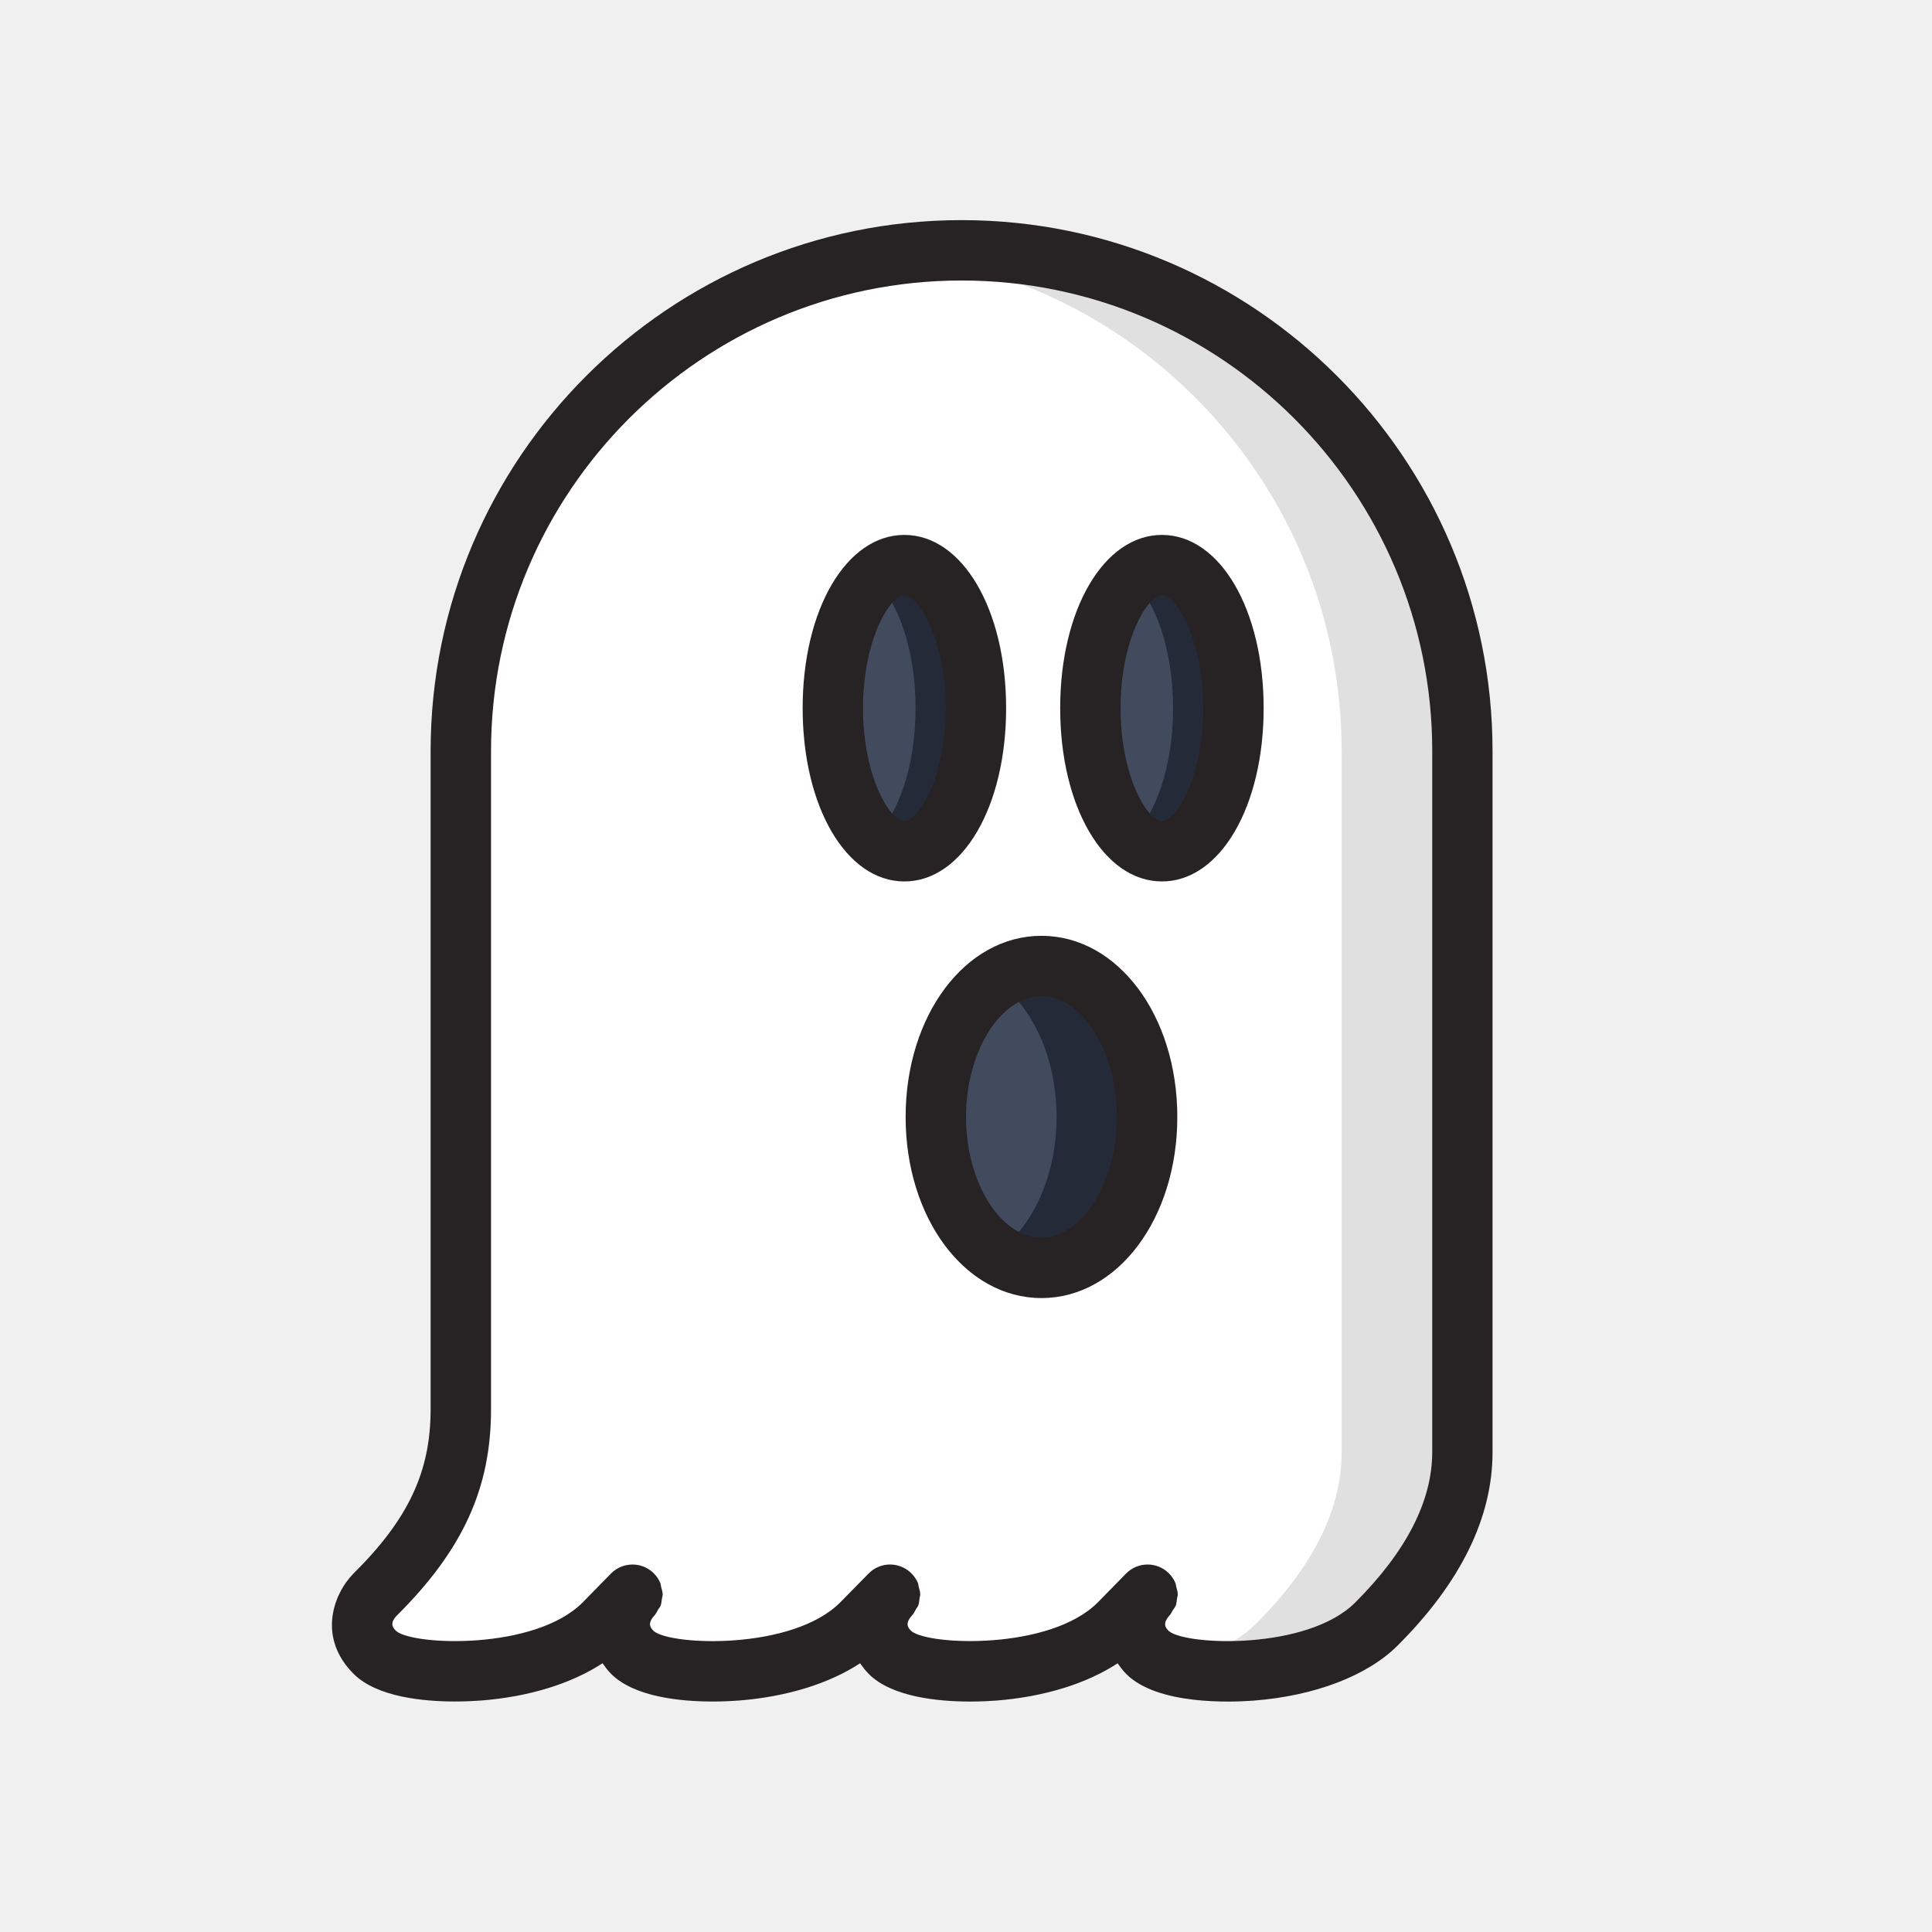
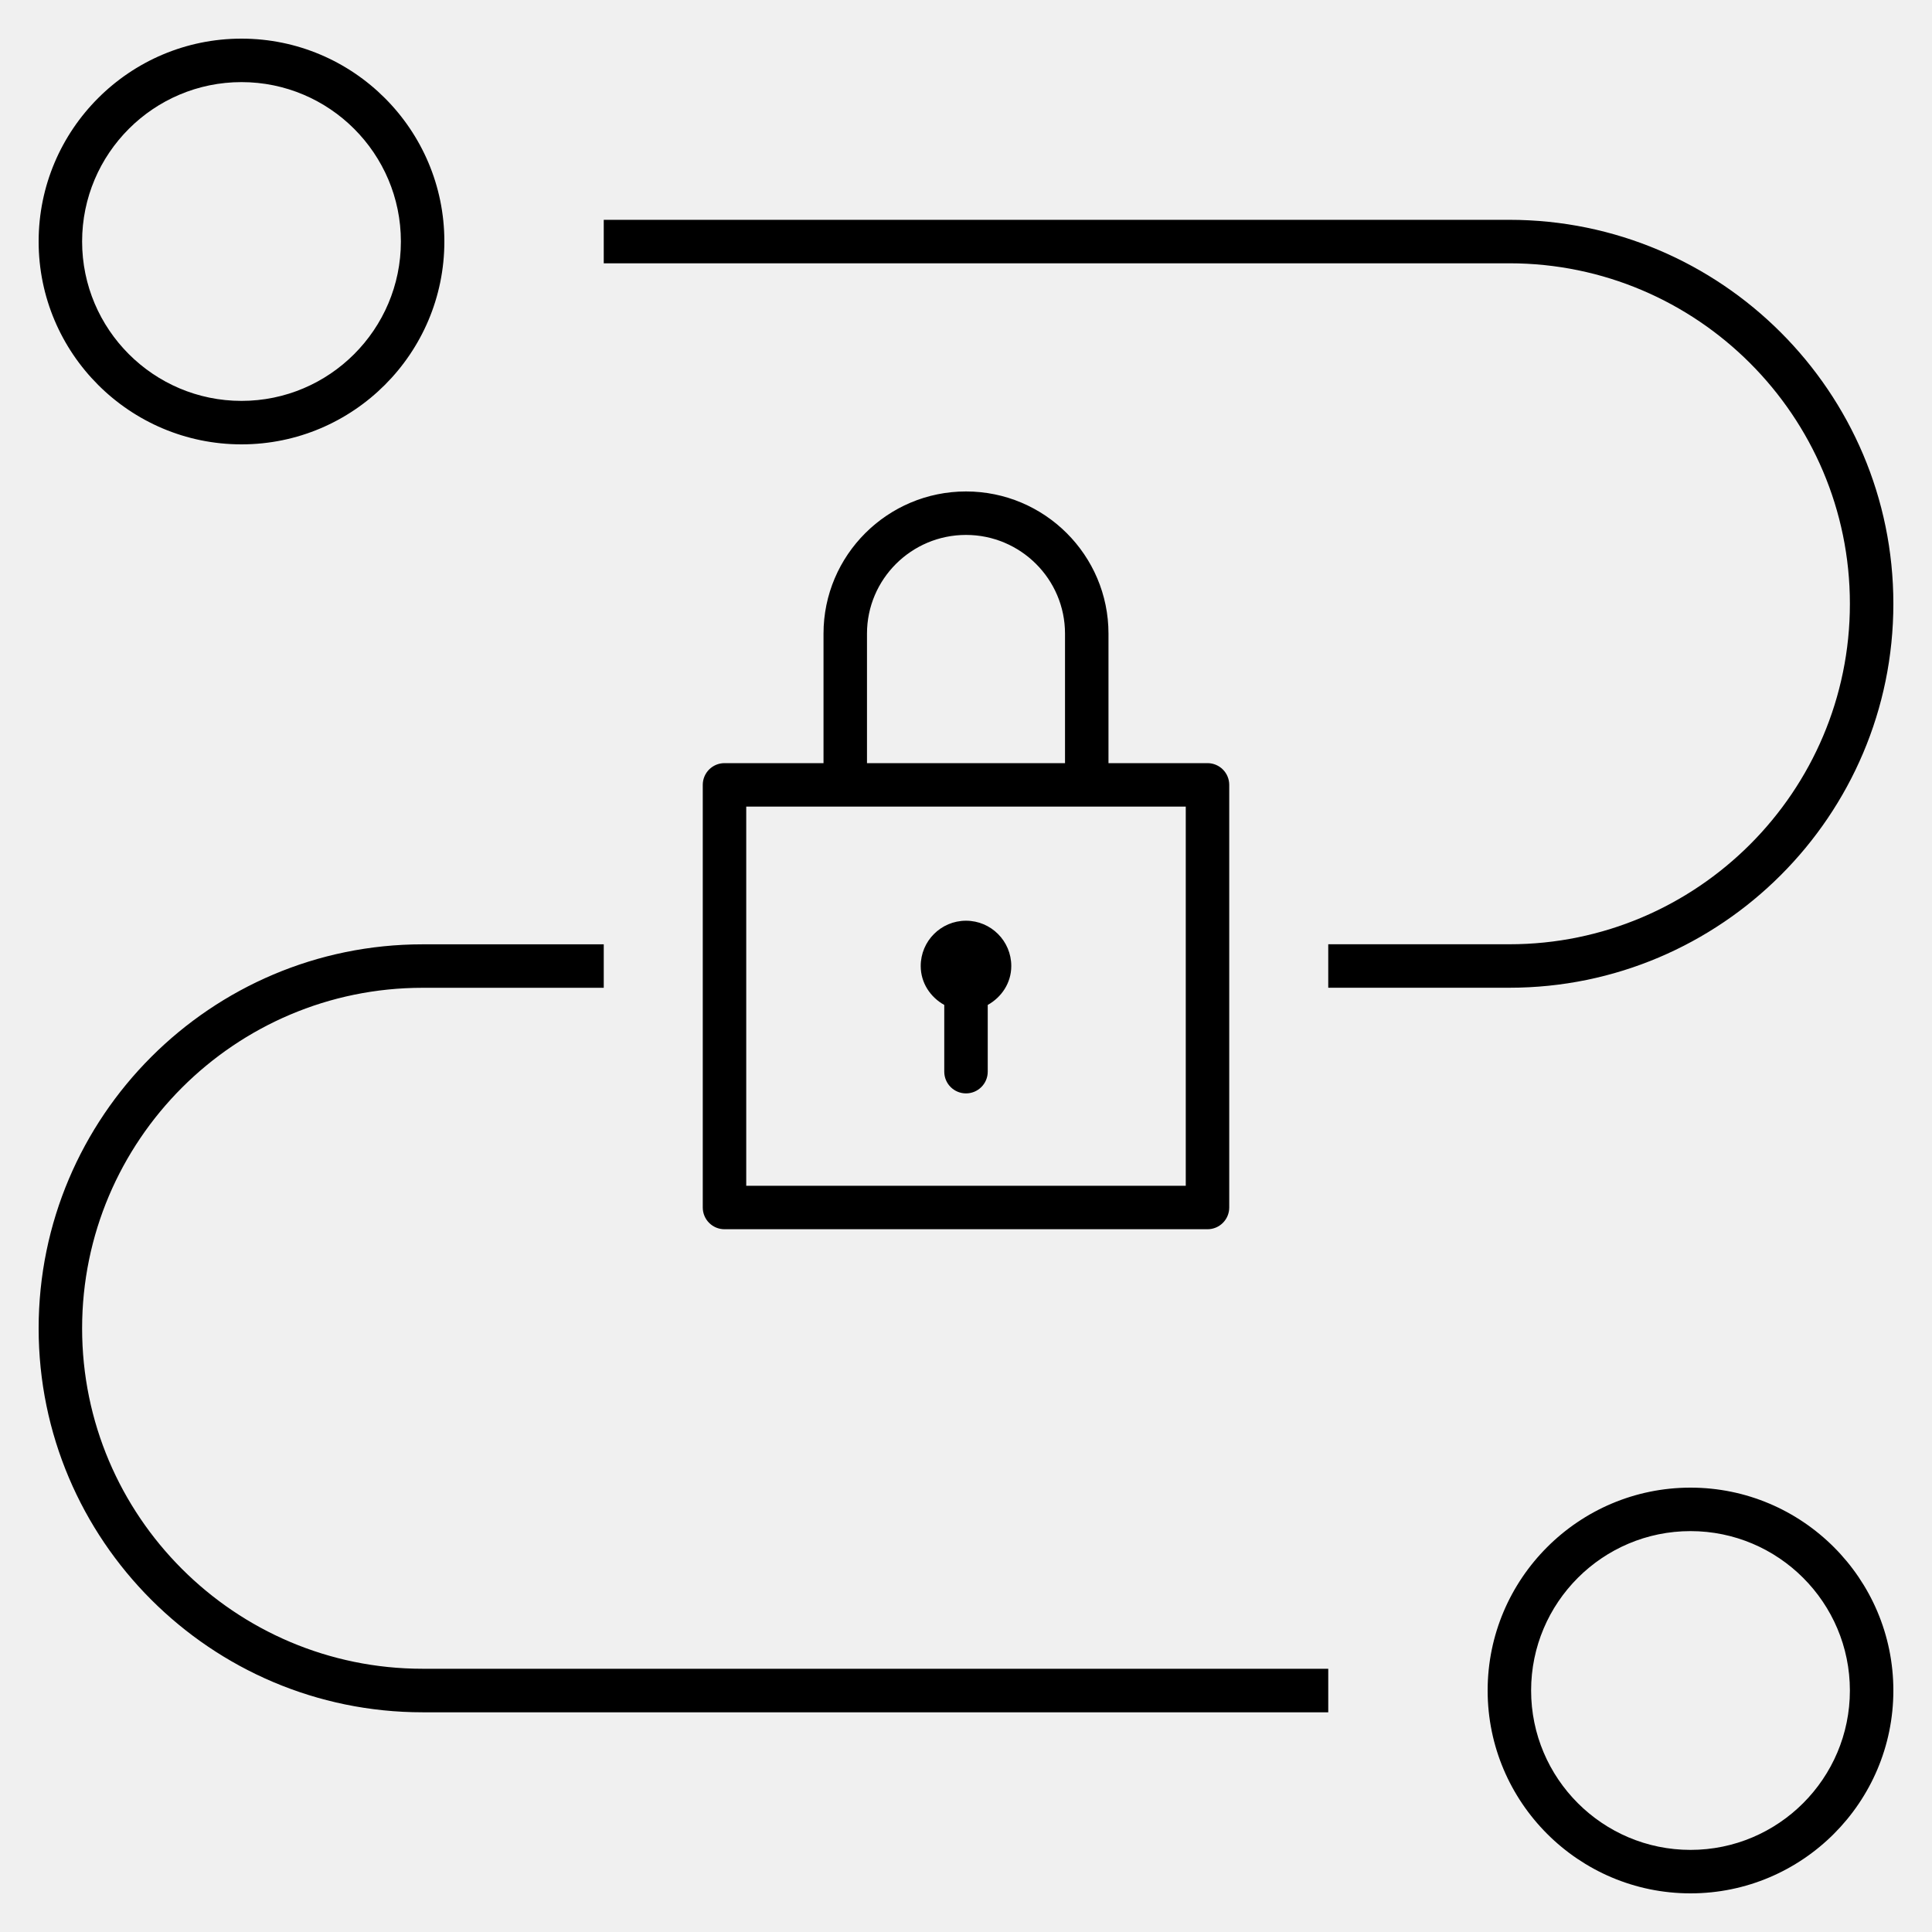
- <svg xmlns="http://www.w3.org/2000/svg" enable-background="new 0 0 64 64" height="64px" id="ghost" version="1.1" viewBox="0 0 64 64" width="64px" xml:space="preserve">
-   <path d="M20.952,52.828l-0.141,0.145l-0.807,0.821c-1.896,1.896-6.636,1.896-7.584,0.948  c-0.947-0.948,0-1.914,0-1.914c1.896-1.878,2.844-3.682,2.844-6.144v-7.584V24.882c0-9.163,7.428-16.59,16.589-16.59l0,0  c9.163,0,16.59,7.428,16.59,16.59v14.219c0,0,0,6.162,0,9.006c0,1.896-0.947,3.792-2.844,5.688  c-1.896,1.896-6.637,1.896-7.584,0.948s0-1.914,0-1.914c-1.767,1.505-3.142,2.766-5.517,2.766c-2.646,0-4.207-1.33-3.437-2.337  c-0.813,1.16-3.626,2.337-5.626,2.337C21.25,55.594,19.82,54.489,20.952,52.828z" fill="#FFFFFF" />
-   <path d="M31.854,8.292c-0.678,0-1.343,0.053-2,0.132c8.218,0.99,14.59,7.974,14.59,16.458v14.219  c0,0,0,6.162,0,9.006c0,1.896-0.947,3.792-2.844,5.688c-0.674,0.674-1.707,1.104-2.801,1.342c1.696,0.497,5.226,0.233,6.801-1.342  c1.896-1.896,2.844-3.791,2.844-5.688c0-2.844,0-9.006,0-9.006V24.882C48.444,15.719,41.018,8.292,31.854,8.292z" fill="#E0E0E0" />
-   <ellipse cx="34.5" cy="37" fill="#414B5D" rx="3.5" ry="5" />
-   <ellipse cx="29.959" cy="23.459" fill="#414B5D" rx="2.37" ry="4.74" />
-   <ellipse cx="38.49" cy="23.459" fill="#414B5D" rx="2.37" ry="4.74" />
-   <path d="M29.958,18.72c-0.358,0-0.694,0.171-0.999,0.456c0.808,0.755,1.37,2.383,1.37,4.283s-0.563,3.528-1.37,4.284  c0.305,0.285,0.641,0.456,0.999,0.456c1.311,0,2.371-2.122,2.371-4.74S31.269,18.72,29.958,18.72z" fill="#242A38" />
-   <path d="M38.491,18.72c-0.359,0-0.696,0.171-1.001,0.456c0.808,0.756,1.37,2.383,1.37,4.283s-0.563,3.528-1.37,4.284  c0.305,0.285,0.642,0.456,1.001,0.456c1.309,0,2.369-2.122,2.369-4.74S39.8,18.72,38.491,18.72z" fill="#242A38" />
-   <path d="M34.5,32c-0.539,0-1.044,0.188-1.5,0.5c1.179,0.804,2,2.509,2,4.5s-0.821,3.696-2,4.5  c0.456,0.312,0.961,0.5,1.5,0.5c1.933,0,3.5-2.238,3.5-5S36.433,32,34.5,32z" fill="#242A38" />
-   <path d="M31.854,7.292c-9.699,0-17.589,7.891-17.589,17.59v21.803c0,2.067-0.738,3.641-2.558,5.443  c-0.66,0.672-1.202,2.111,0.007,3.321c0.771,0.771,2.317,0.915,3.363,0.915c0.365,0,0.669-0.018,0.858-0.032  c1.592-0.123,3-0.563,4.025-1.235c0.085,0.119,0.17,0.237,0.285,0.353c0.771,0.771,2.318,0.915,3.363,0.915  c0.365,0,0.67-0.018,0.858-0.032c1.592-0.123,3.001-0.563,4.025-1.235c0.085,0.118,0.171,0.237,0.286,0.353  c0.77,0.771,2.317,0.915,3.362,0.915c0.365,0,0.669-0.018,0.857-0.032c1.592-0.123,3.001-0.563,4.026-1.235  c0.085,0.118,0.17,0.237,0.285,0.353c1.038,1.04,3.49,0.938,4.22,0.883c2.029-0.156,3.771-0.823,4.778-1.831  c2.081-2.08,3.137-4.231,3.137-6.395V24.882C49.444,15.183,41.554,7.292,31.854,7.292z M47.444,48.106  c0,1.613-0.858,3.289-2.551,4.98c-1.582,1.582-5.586,1.429-6.17,0.948c-0.1-0.1-0.235-0.236,0.018-0.519  c0.05-0.052,0.074-0.115,0.11-0.175c0.031-0.051,0.075-0.097,0.097-0.152c0.027-0.071,0.03-0.146,0.041-0.222  c0.007-0.052,0.027-0.101,0.026-0.153c-0.001-0.083-0.028-0.163-0.05-0.244c-0.012-0.043-0.01-0.088-0.027-0.129  c-0.05-0.119-0.124-0.23-0.222-0.327c-0.394-0.388-1.029-0.38-1.414,0.014l-0.94,0.959c-1.584,1.583-5.587,1.426-6.17,0.948  c-0.1-0.1-0.236-0.236,0.018-0.518c0.06-0.063,0.092-0.137,0.132-0.209c0.022-0.04,0.058-0.074,0.074-0.117  c0.031-0.079,0.036-0.163,0.046-0.246c0.005-0.044,0.023-0.086,0.022-0.129c-0.001-0.086-0.028-0.168-0.051-0.251  c-0.011-0.041-0.01-0.084-0.025-0.123c-0.05-0.119-0.124-0.231-0.222-0.327c-0.396-0.388-1.028-0.383-1.414,0.012l-0.943,0.96  c-1.583,1.584-5.587,1.429-6.17,0.948c-0.1-0.1-0.235-0.236,0.018-0.518c0.056-0.059,0.086-0.131,0.125-0.198  c0.025-0.044,0.063-0.083,0.082-0.129c0.028-0.073,0.031-0.15,0.042-0.228c0.007-0.05,0.026-0.098,0.025-0.148  c-0.001-0.082-0.028-0.162-0.05-0.242c-0.011-0.043-0.01-0.089-0.027-0.131c-0.05-0.119-0.124-0.23-0.222-0.327  c-0.395-0.388-1.028-0.38-1.414,0.014l-0.94,0.959c-1.583,1.583-5.586,1.428-6.169,0.948c-0.1-0.1-0.237-0.236-0.004-0.496  c2.201-2.181,3.141-4.23,3.141-6.854V24.882c0-8.597,6.994-15.59,15.589-15.59c8.597,0,15.59,6.994,15.59,15.59V48.106z" fill="#272223" />
-   <path d="M29.958,29.199c-1.921,0-3.369-2.468-3.369-5.74c0-3.271,1.448-5.739,3.369-5.739  c1.922,0,3.371,2.468,3.371,5.739C33.329,26.731,31.88,29.199,29.958,29.199z M29.958,19.72c-0.47,0-1.369,1.456-1.369,3.739  s0.899,3.74,1.369,3.74c0.471,0,1.371-1.457,1.371-3.74S30.429,19.72,29.958,19.72z" fill="#272223" />
-   <path d="M38.491,29.199c-1.922,0-3.371-2.468-3.371-5.74c0-3.271,1.449-5.739,3.371-5.739  c1.921,0,3.369,2.468,3.369,5.739C41.86,26.731,40.412,29.199,38.491,29.199z M38.491,19.72c-0.471,0-1.371,1.456-1.371,3.739  s0.9,3.74,1.371,3.74c0.47,0,1.369-1.457,1.369-3.74S38.961,19.72,38.491,19.72z" fill="#272223" />
-   <path d="M34.5,43c-2.523,0-4.5-2.636-4.5-6s1.977-6,4.5-6s4.5,2.636,4.5,6S37.023,43,34.5,43z M34.5,33  c-1.355,0-2.5,1.832-2.5,4s1.145,4,2.5,4s2.5-1.832,2.5-4S35.855,33,34.5,33z" fill="#272223" />
+ <svg xmlns="http://www.w3.org/2000/svg" enable-background="new 0 0 32 32" viewBox="0 0 32 32">
+   <path d="m7 27.64h15v.721h-15c-3.507 0-6.36-2.853-6.36-6.359 0-3.508 2.853-6.361 6.36-6.361h3v.72h-3c-3.11 0-5.64 2.531-5.64 5.641 0 3.108 2.53 5.638 5.64 5.638zm18-12h-3v.72h3c3.507 0 6.36-2.853 6.36-6.36s-2.854-6.359-6.36-6.359h-15v.72h15c3.11 0 5.64 2.53 5.64 5.64 0 3.109-2.53 5.639-5.64 5.639zm-24.36-11.64c0-1.853 1.507-3.36 3.36-3.36s3.36 1.507 3.36 3.36-1.507 3.36-3.36 3.36-3.36-1.507-3.36-3.36zm.72 0c0 1.456 1.185 2.64 2.64 2.64s2.64-1.184 2.64-2.64-1.184-2.64-2.64-2.64-2.64 1.184-2.64 2.64zm30 24c0 1.853-1.508 3.36-3.36 3.36s-3.36-1.508-3.36-3.36 1.508-3.36 3.36-3.36 3.36 1.507 3.36 3.36zm-.72 0c0-1.456-1.184-2.64-2.64-2.64s-2.64 1.184-2.64 2.64 1.184 2.64 2.64 2.64 2.64-1.184 2.64-2.64zm-13.89-12c0-.414-.336-.75-.75-.75s-.75.336-.75.75c0 .281.161.517.39.645v1.105c0 .199.161.36.36.36s.36-.161.36-.36v-1.105c.229-.128.39-.364.39-.645zm1.61-5.505v2.145h1.64c.199 0 .36.161.36.36v7c0 .199-.161.36-.36.36h-8c-.199 0-.36-.161-.36-.36v-7c0-.199.161-.36.36-.36h1.64v-2.145c0-1.299 1.059-2.355 2.36-2.355 1.302 0 2.36 1.056 2.36 2.355zm-4 2.145h3.28v-2.145c0-.901-.735-1.635-1.64-1.635s-1.64.734-1.64 1.635zm5.28.72h-7.28v6.28h7.28z" />
+   <path d="m0 0h32v32h-32z" fill="none" />
</svg>
